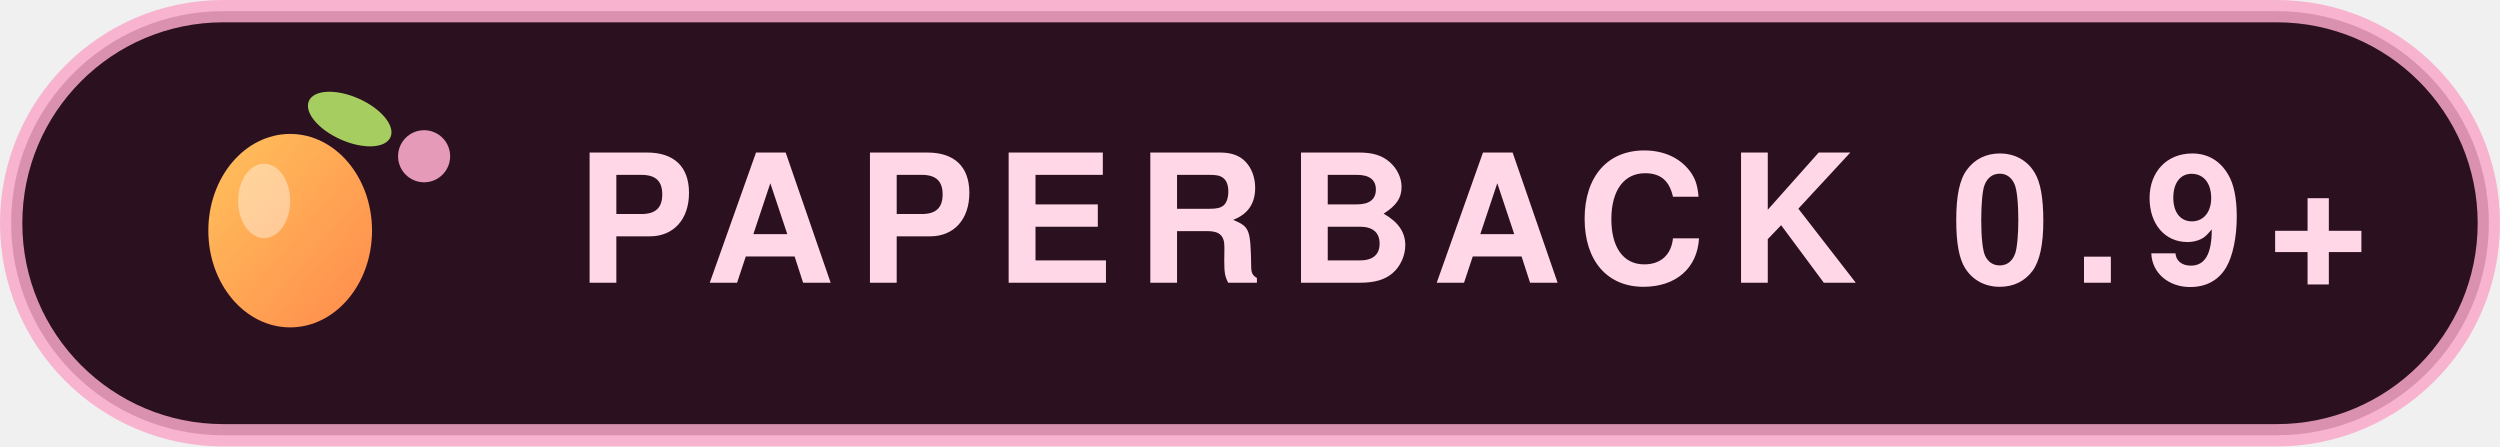
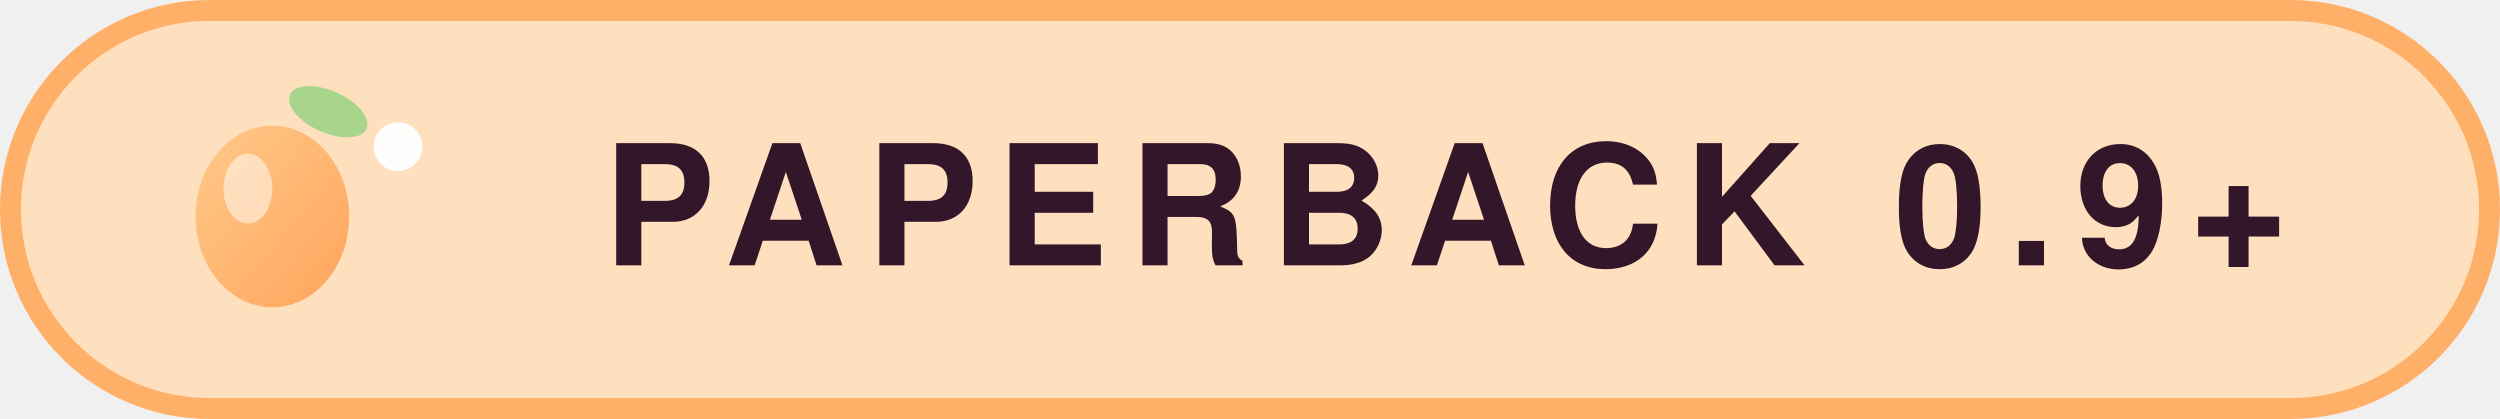
- <svg xmlns="http://www.w3.org/2000/svg" width="336" height="60" viewBox="0 0 336 60" role="img" aria-label="Paperback 0.9 or newer">
+ <svg xmlns="http://www.w3.org/2000/svg" width="358" height="60" viewBox="0 0 358 60" role="img" aria-label="Paperback 0.9 or newer">
  <defs>
    <linearGradient id="mangodot" x1="0" y1="0" x2="1" y2="1">
-       <stop offset="0" stop-color="#ffc25c" />
-       <stop offset="1" stop-color="#ff8a4c" />
+       <stop offset="0" stop-color="#ffc98a" />
+       <stop offset="1" stop-color="#ffa45c" />
    </linearGradient>
  </defs>
-   <rect x="1.5" y="1.5" width="333" height="57" rx="28.5" fill="#2b1020" stroke="#f9a8c8" stroke-opacity="0.85" stroke-width="3" />
+   <rect x="1.5" y="1.5" width="355" height="57" rx="28.5" fill="#ffe0be" stroke="#ffb068" stroke-width="3" />
  <g transform="translate(39,30)">
    <ellipse cx="0" cy="1" rx="11" ry="13" fill="url(#mangodot)" />
-     <ellipse cx="-3.5" cy="-3" rx="3.5" ry="5" fill="#ffffff" opacity="0.4" />
-     <ellipse cx="8" cy="-14" rx="6" ry="3" fill="#a6cd5f" transform="rotate(24 8 -14)" />
-     <circle cx="18" cy="-9" r="3.5" fill="#f9a8c8" opacity="0.9" />
+     <ellipse cx="-3.5" cy="-3" rx="3.5" ry="5" fill="#ffffff" opacity="0.5" />
+     <ellipse cx="8" cy="-14" rx="6" ry="3" fill="#a8d48c" transform="rotate(24 8 -14)" />
+     <circle cx="18" cy="-9" r="3.5" fill="#ffffff" opacity="0.95" />
  </g>
-   <text x="198" y="38" text-anchor="middle" font-family="-apple-system, 'Segoe UI', Helvetica, Arial, sans-serif" font-size="24" font-weight="700" letter-spacing="3" fill="#ffd7e6">PAPERBACK 0.9+</text>
+   <text x="207" y="38" text-anchor="middle" font-family="-apple-system, 'Segoe UI', Helvetica, Arial, sans-serif" font-size="24" font-weight="700" letter-spacing="3" fill="#33162a">PAPERBACK 0.9+</text>
</svg>
